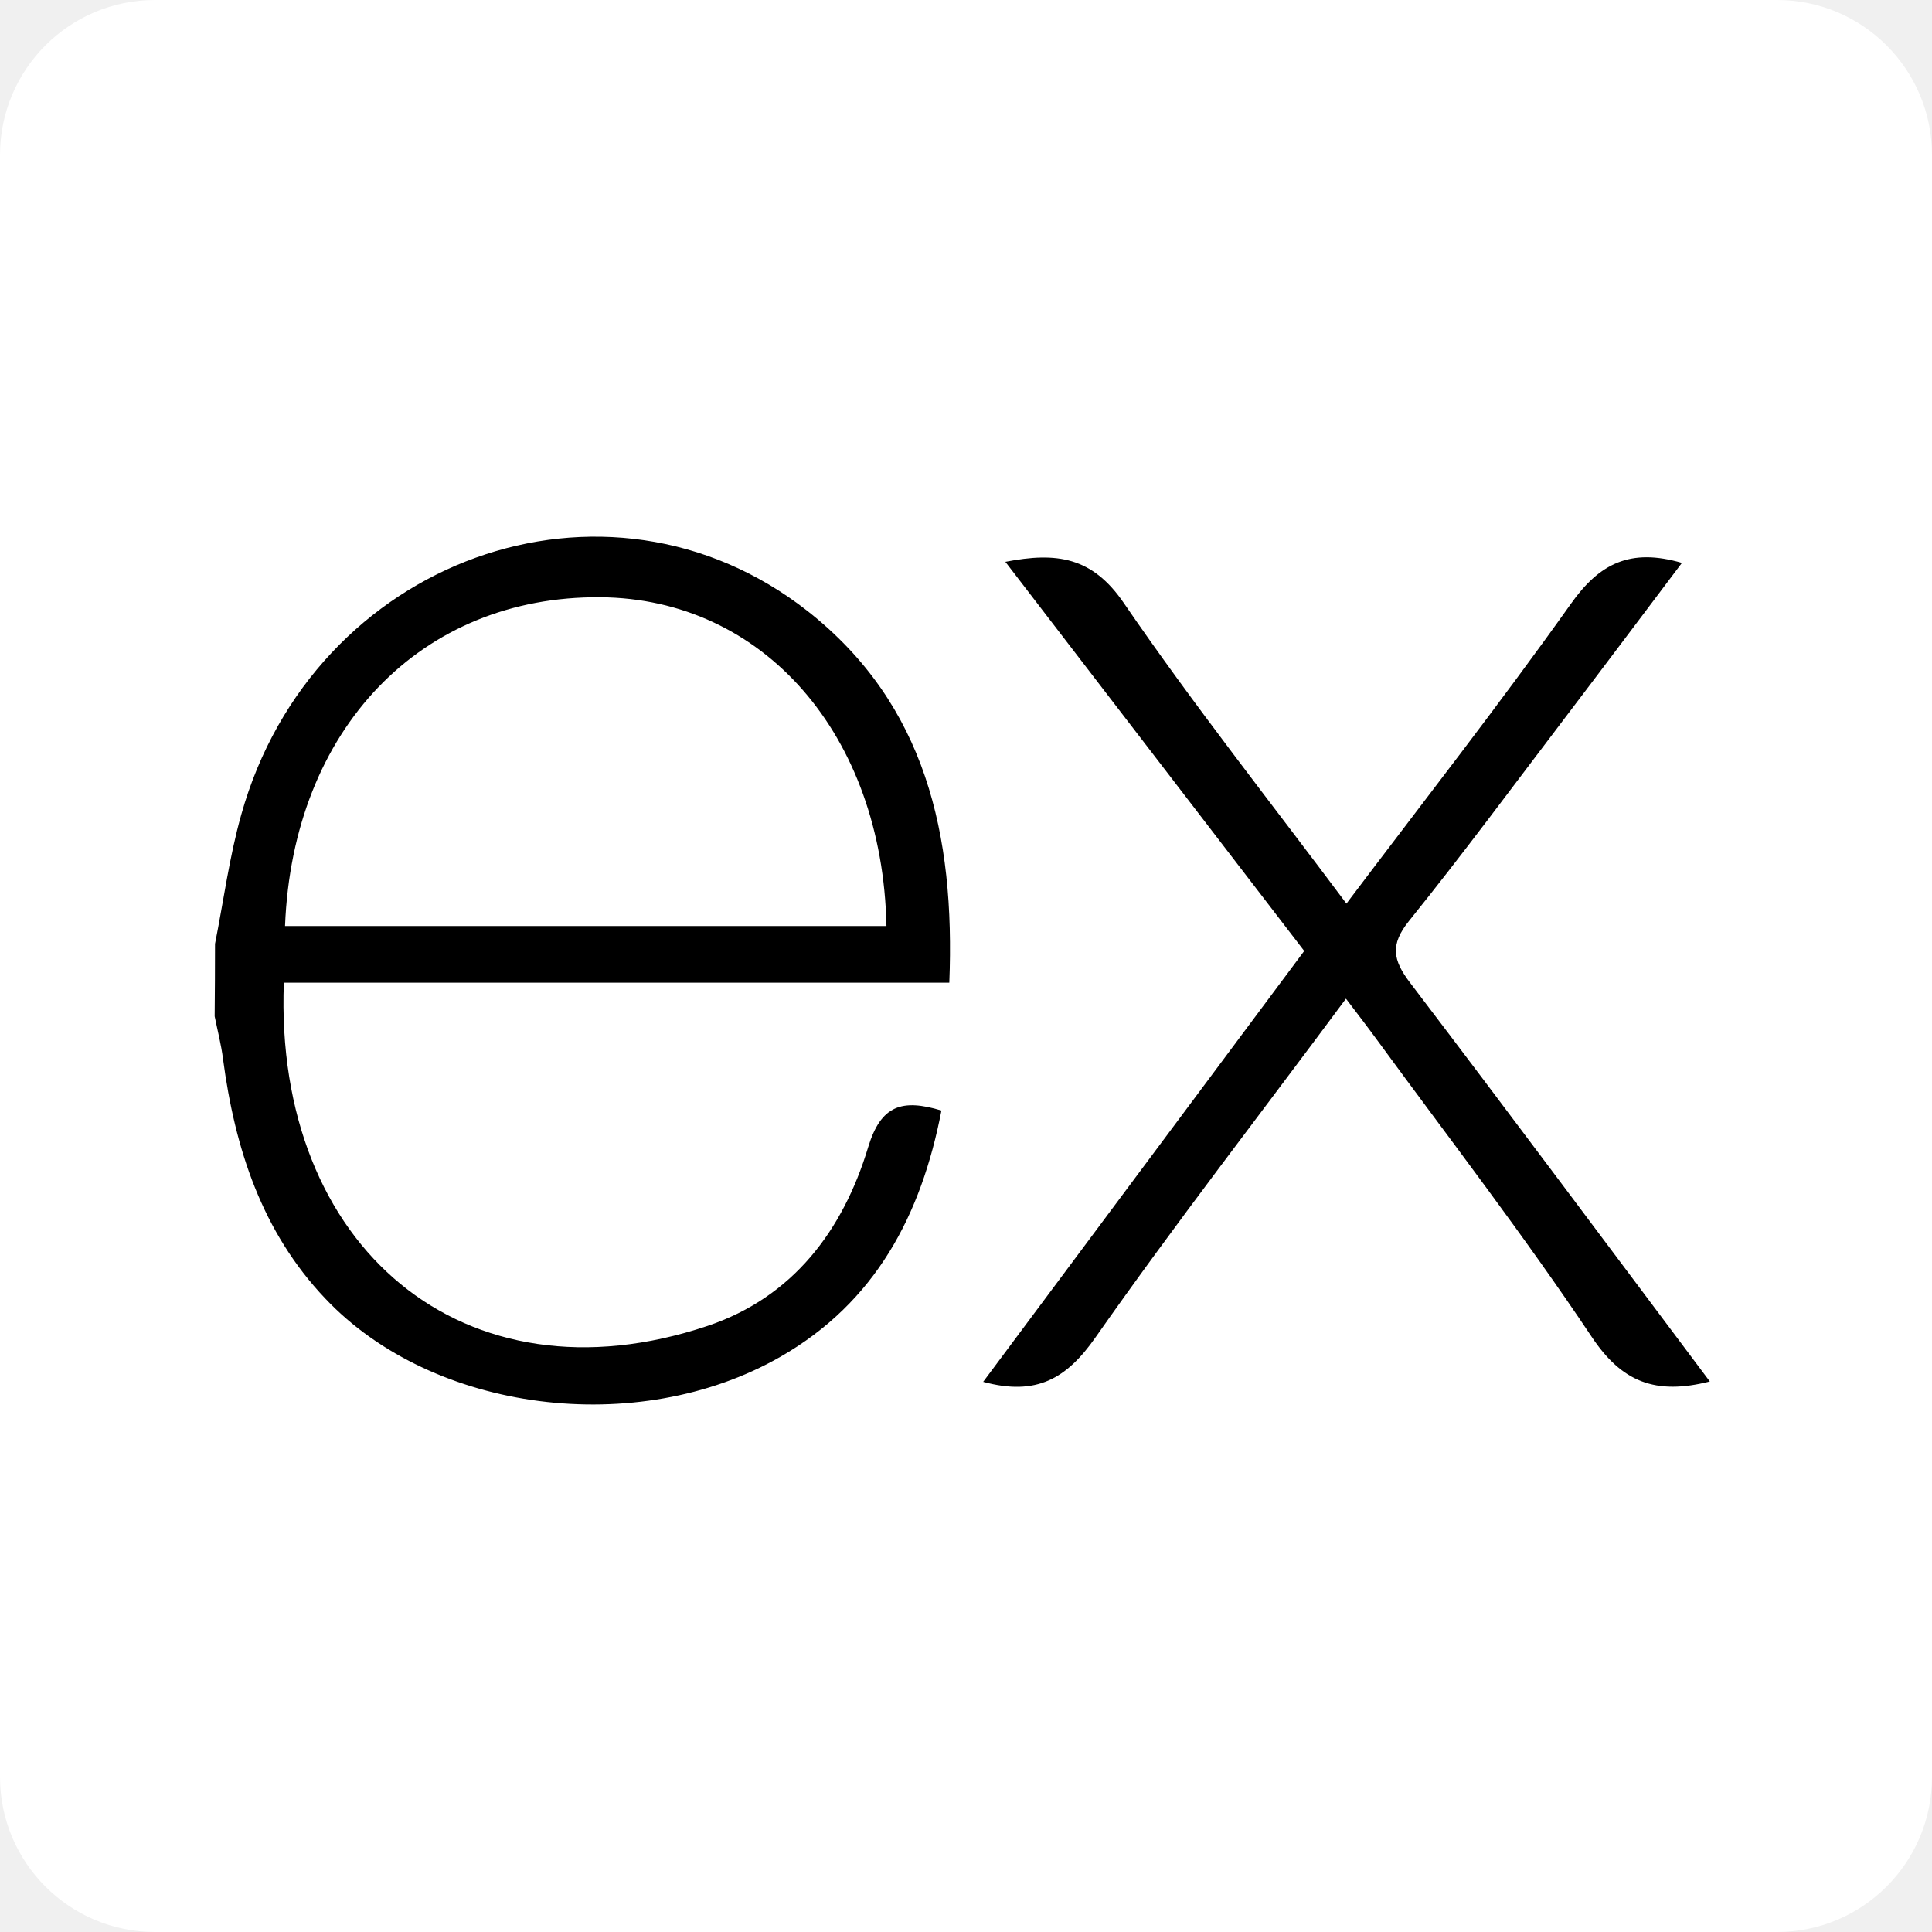
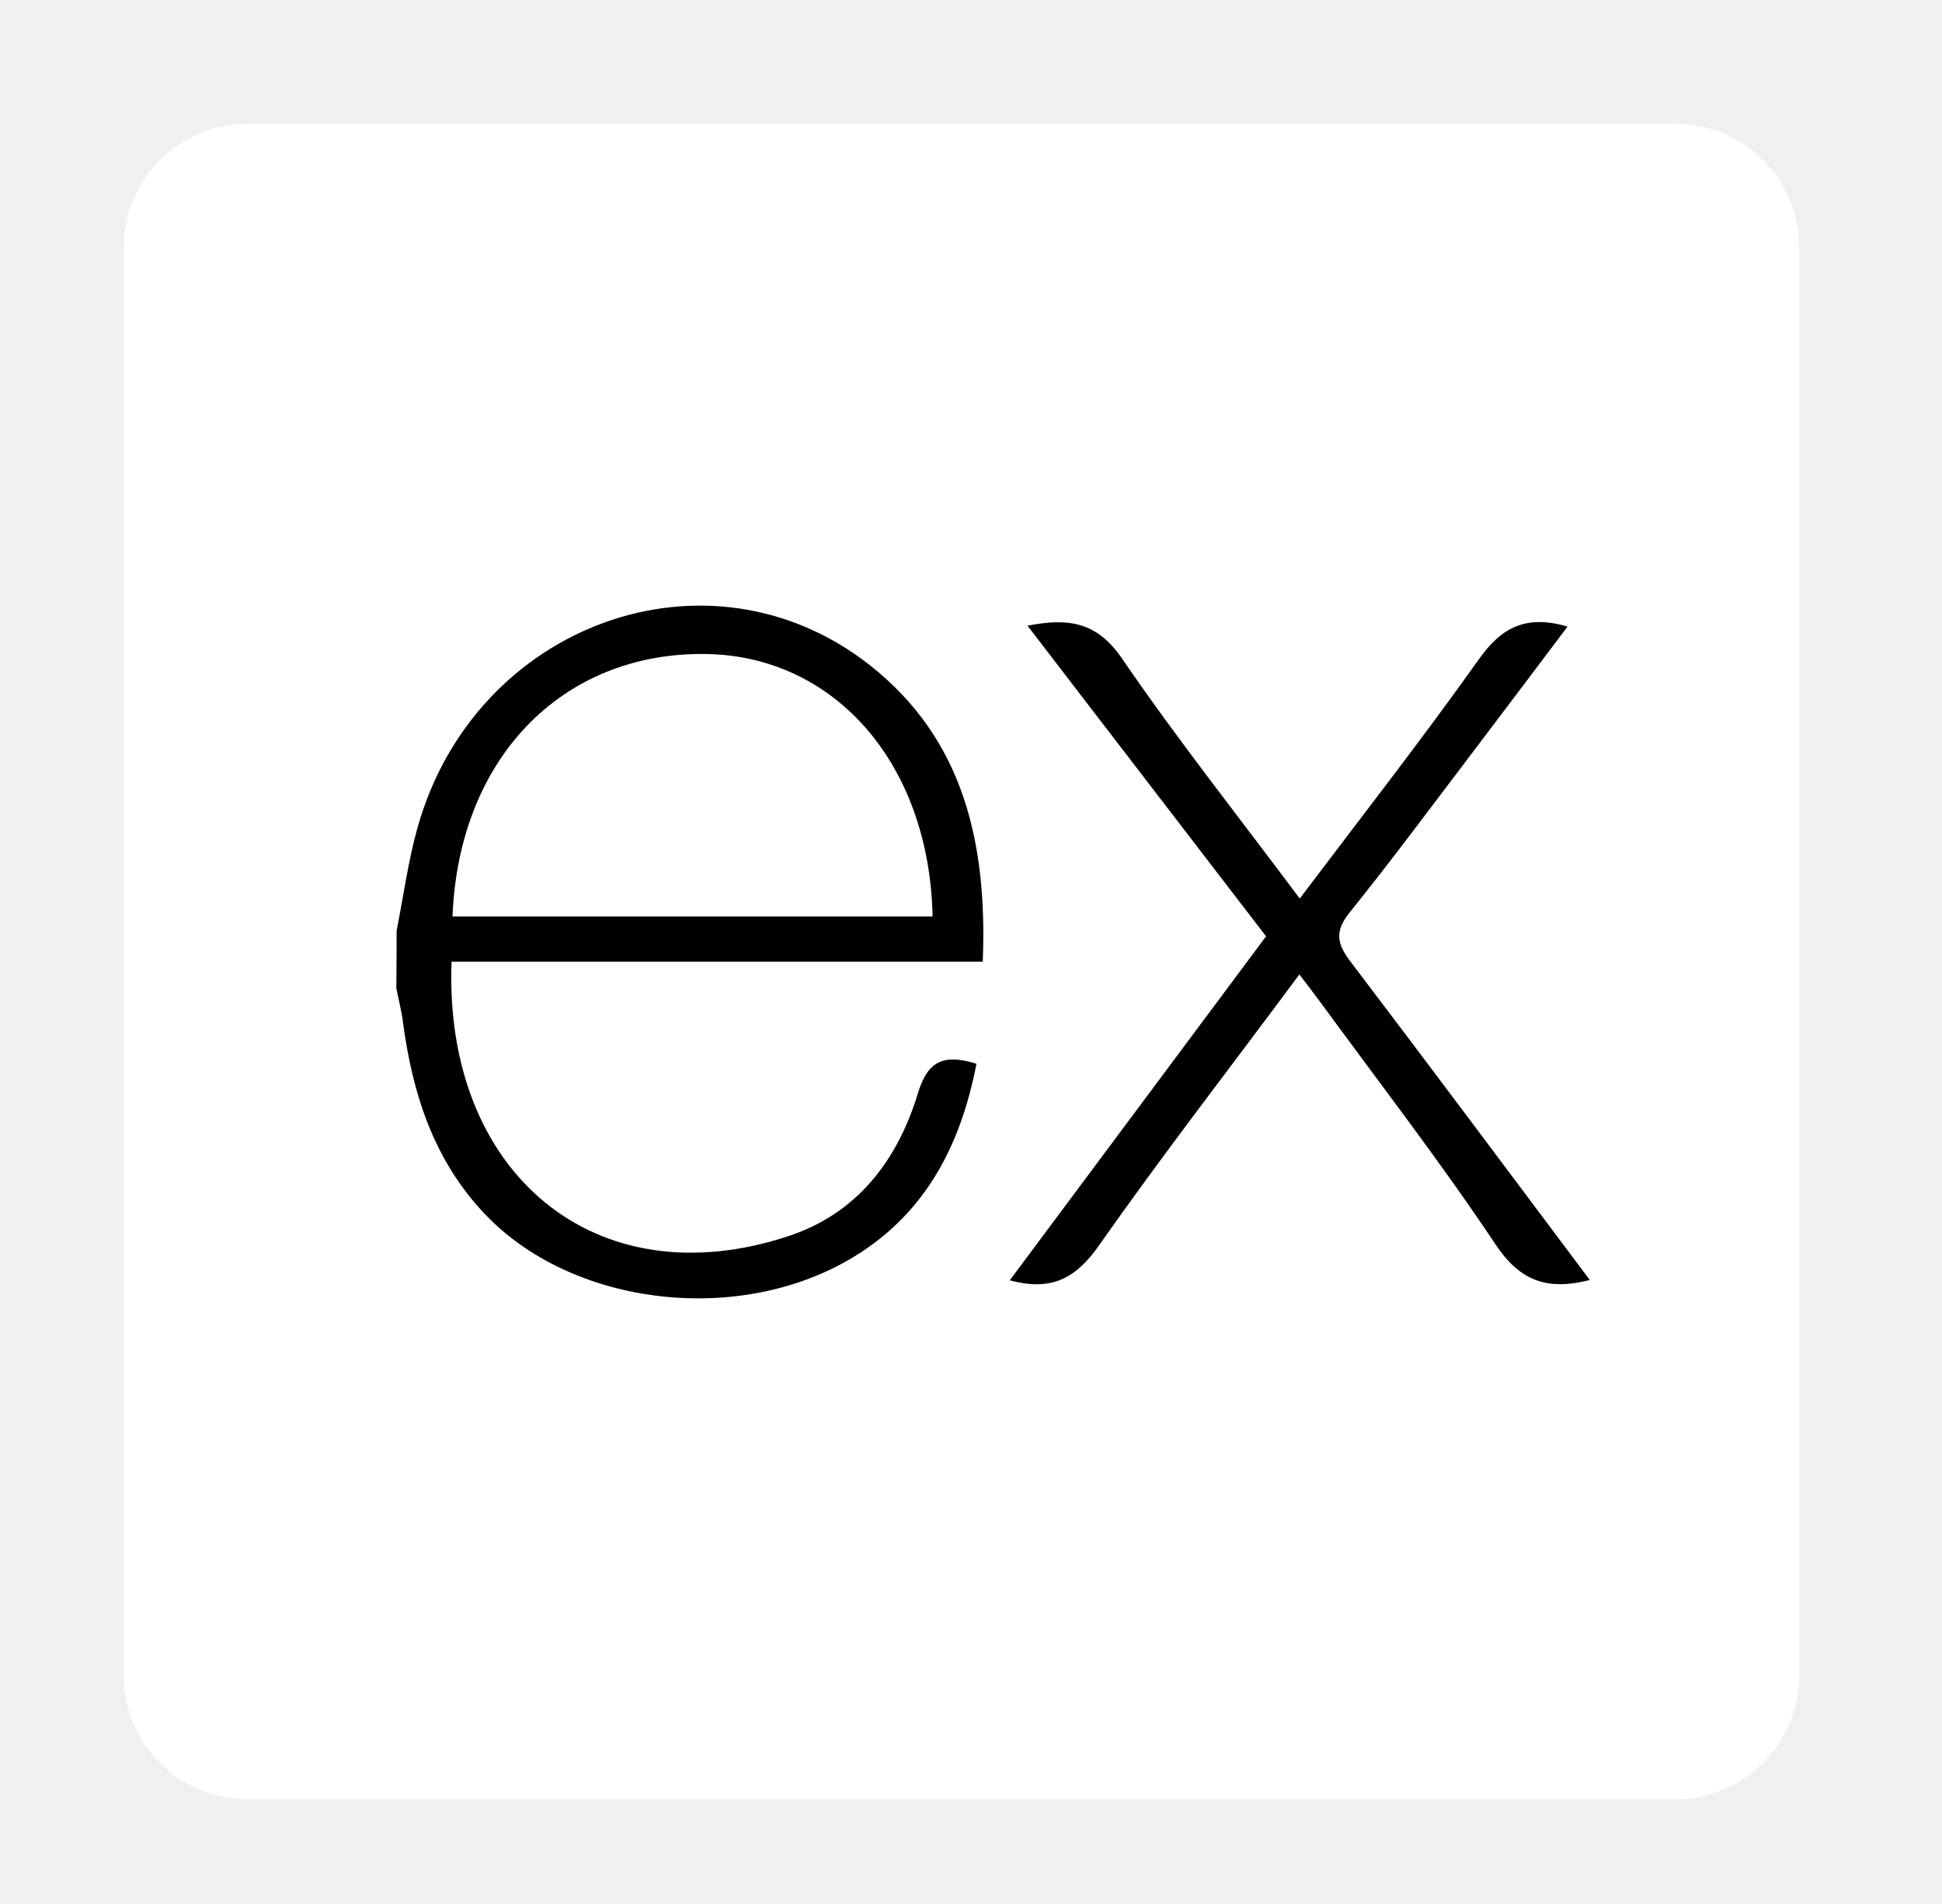
- <svg xmlns="http://www.w3.org/2000/svg" width="162" height="162" viewBox="0 0 162 162">
-   <g id="Group_114" data-name="Group 114" transform="translate(13572 11056)">
-     <rect id="Rectangle_155" data-name="Rectangle 155" width="162" height="162" rx="13" transform="translate(-13572 -11056)" fill="#fff" />
-     <path id="Express" d="M126.67,98.44c-4.56,1.16-7.38.05-9.91-3.75-5.68-8.51-11.95-16.63-18-24.9-.78-1.07-1.59-2.12-2.6-3.45C89,76,81.85,85.2,75.14,94.77c-2.4,3.42-4.92,4.91-9.4,3.7L92.66,62.34,67.6,29.71c4.31-.84,7.29-.41,9.93,3.45,5.83,8.52,12.26,16.63,18.67,25.21C102.65,49.82,109,41.7,115,33.26c2.41-3.42,5-4.72,9.33-3.46-3.28,4.35-6.49,8.63-9.72,12.88-4.36,5.73-8.64,11.53-13.16,17.14-1.61,2-1.35,3.3.09,5.19C109.9,76,118.16,87.1,126.67,98.44ZM1.33,61.74c.72-3.61,1.2-7.29,2.2-10.83,6-21.43,30.6-30.34,47.5-17.06C60.93,41.64,63.39,52.62,62.9,65H7.1c-.84,22.21,15.15,35.62,35.53,28.78,7.15-2.4,11.36-8,13.47-15,1.07-3.51,2.84-4.06,6.14-3.06-1.69,8.76-5.52,16.08-13.52,20.66-12,6.86-29.13,4.64-38.14-4.89C5.26,85.89,3,78.92,2,71.39c-.15-1.2-.46-2.38-.7-3.57q.03-3.04.03-6.08ZM7.2,60.25H57.63c-.33-16.06-10.33-27.47-24-27.57C18.63,32.56,7.85,43.7,7.2,60.25Z" transform="translate(-13555.3 -11038.601)" />
+ <svg xmlns="http://www.w3.org/2000/svg" width="204" height="200" viewBox="0 0 204 200">
+   <g id="Express" transform="translate(15157 10087)">
+     <rect id="Rectangle_167" data-name="Rectangle 167" width="204" height="200" rx="11" transform="translate(-15157 -10087)" fill="none" />
+     <rect id="Rectangle_168" data-name="Rectangle 168" width="176" height="176" rx="13" transform="translate(-15144 -10074)" fill="#fff" />
+     <path id="Express-2" data-name="Express" d="M126.67,98.44c-4.56,1.16-7.38.05-9.91-3.75-5.68-8.51-11.95-16.63-18-24.9-.78-1.07-1.59-2.12-2.6-3.45C89,76,81.85,85.2,75.14,94.77c-2.4,3.42-4.92,4.91-9.4,3.7L92.66,62.34,67.6,29.71c4.31-.84,7.29-.41,9.93,3.45,5.83,8.52,12.26,16.63,18.67,25.21C102.65,49.82,109,41.7,115,33.26c2.41-3.42,5-4.72,9.33-3.46-3.28,4.35-6.49,8.63-9.72,12.88-4.36,5.73-8.64,11.53-13.16,17.14-1.61,2-1.35,3.3.09,5.19C109.9,76,118.16,87.1,126.67,98.44ZM1.33,61.74c.72-3.61,1.2-7.29,2.2-10.83,6-21.43,30.6-30.34,47.5-17.06C60.93,41.64,63.39,52.62,62.9,65H7.1c-.84,22.21,15.15,35.62,35.53,28.78,7.15-2.4,11.36-8,13.47-15,1.07-3.51,2.84-4.06,6.14-3.06-1.69,8.76-5.52,16.08-13.52,20.66-12,6.86-29.13,4.64-38.14-4.89C5.26,85.89,3,78.92,2,71.39c-.15-1.2-.46-2.38-.7-3.57q.03-3.04.03-6.08ZM7.2,60.25H57.63c-.33-16.06-10.33-27.47-24-27.57C18.63,32.56,7.85,43.7,7.2,60.25Z" transform="translate(-15116.665 -10050.984)" />
  </g>
</svg>
